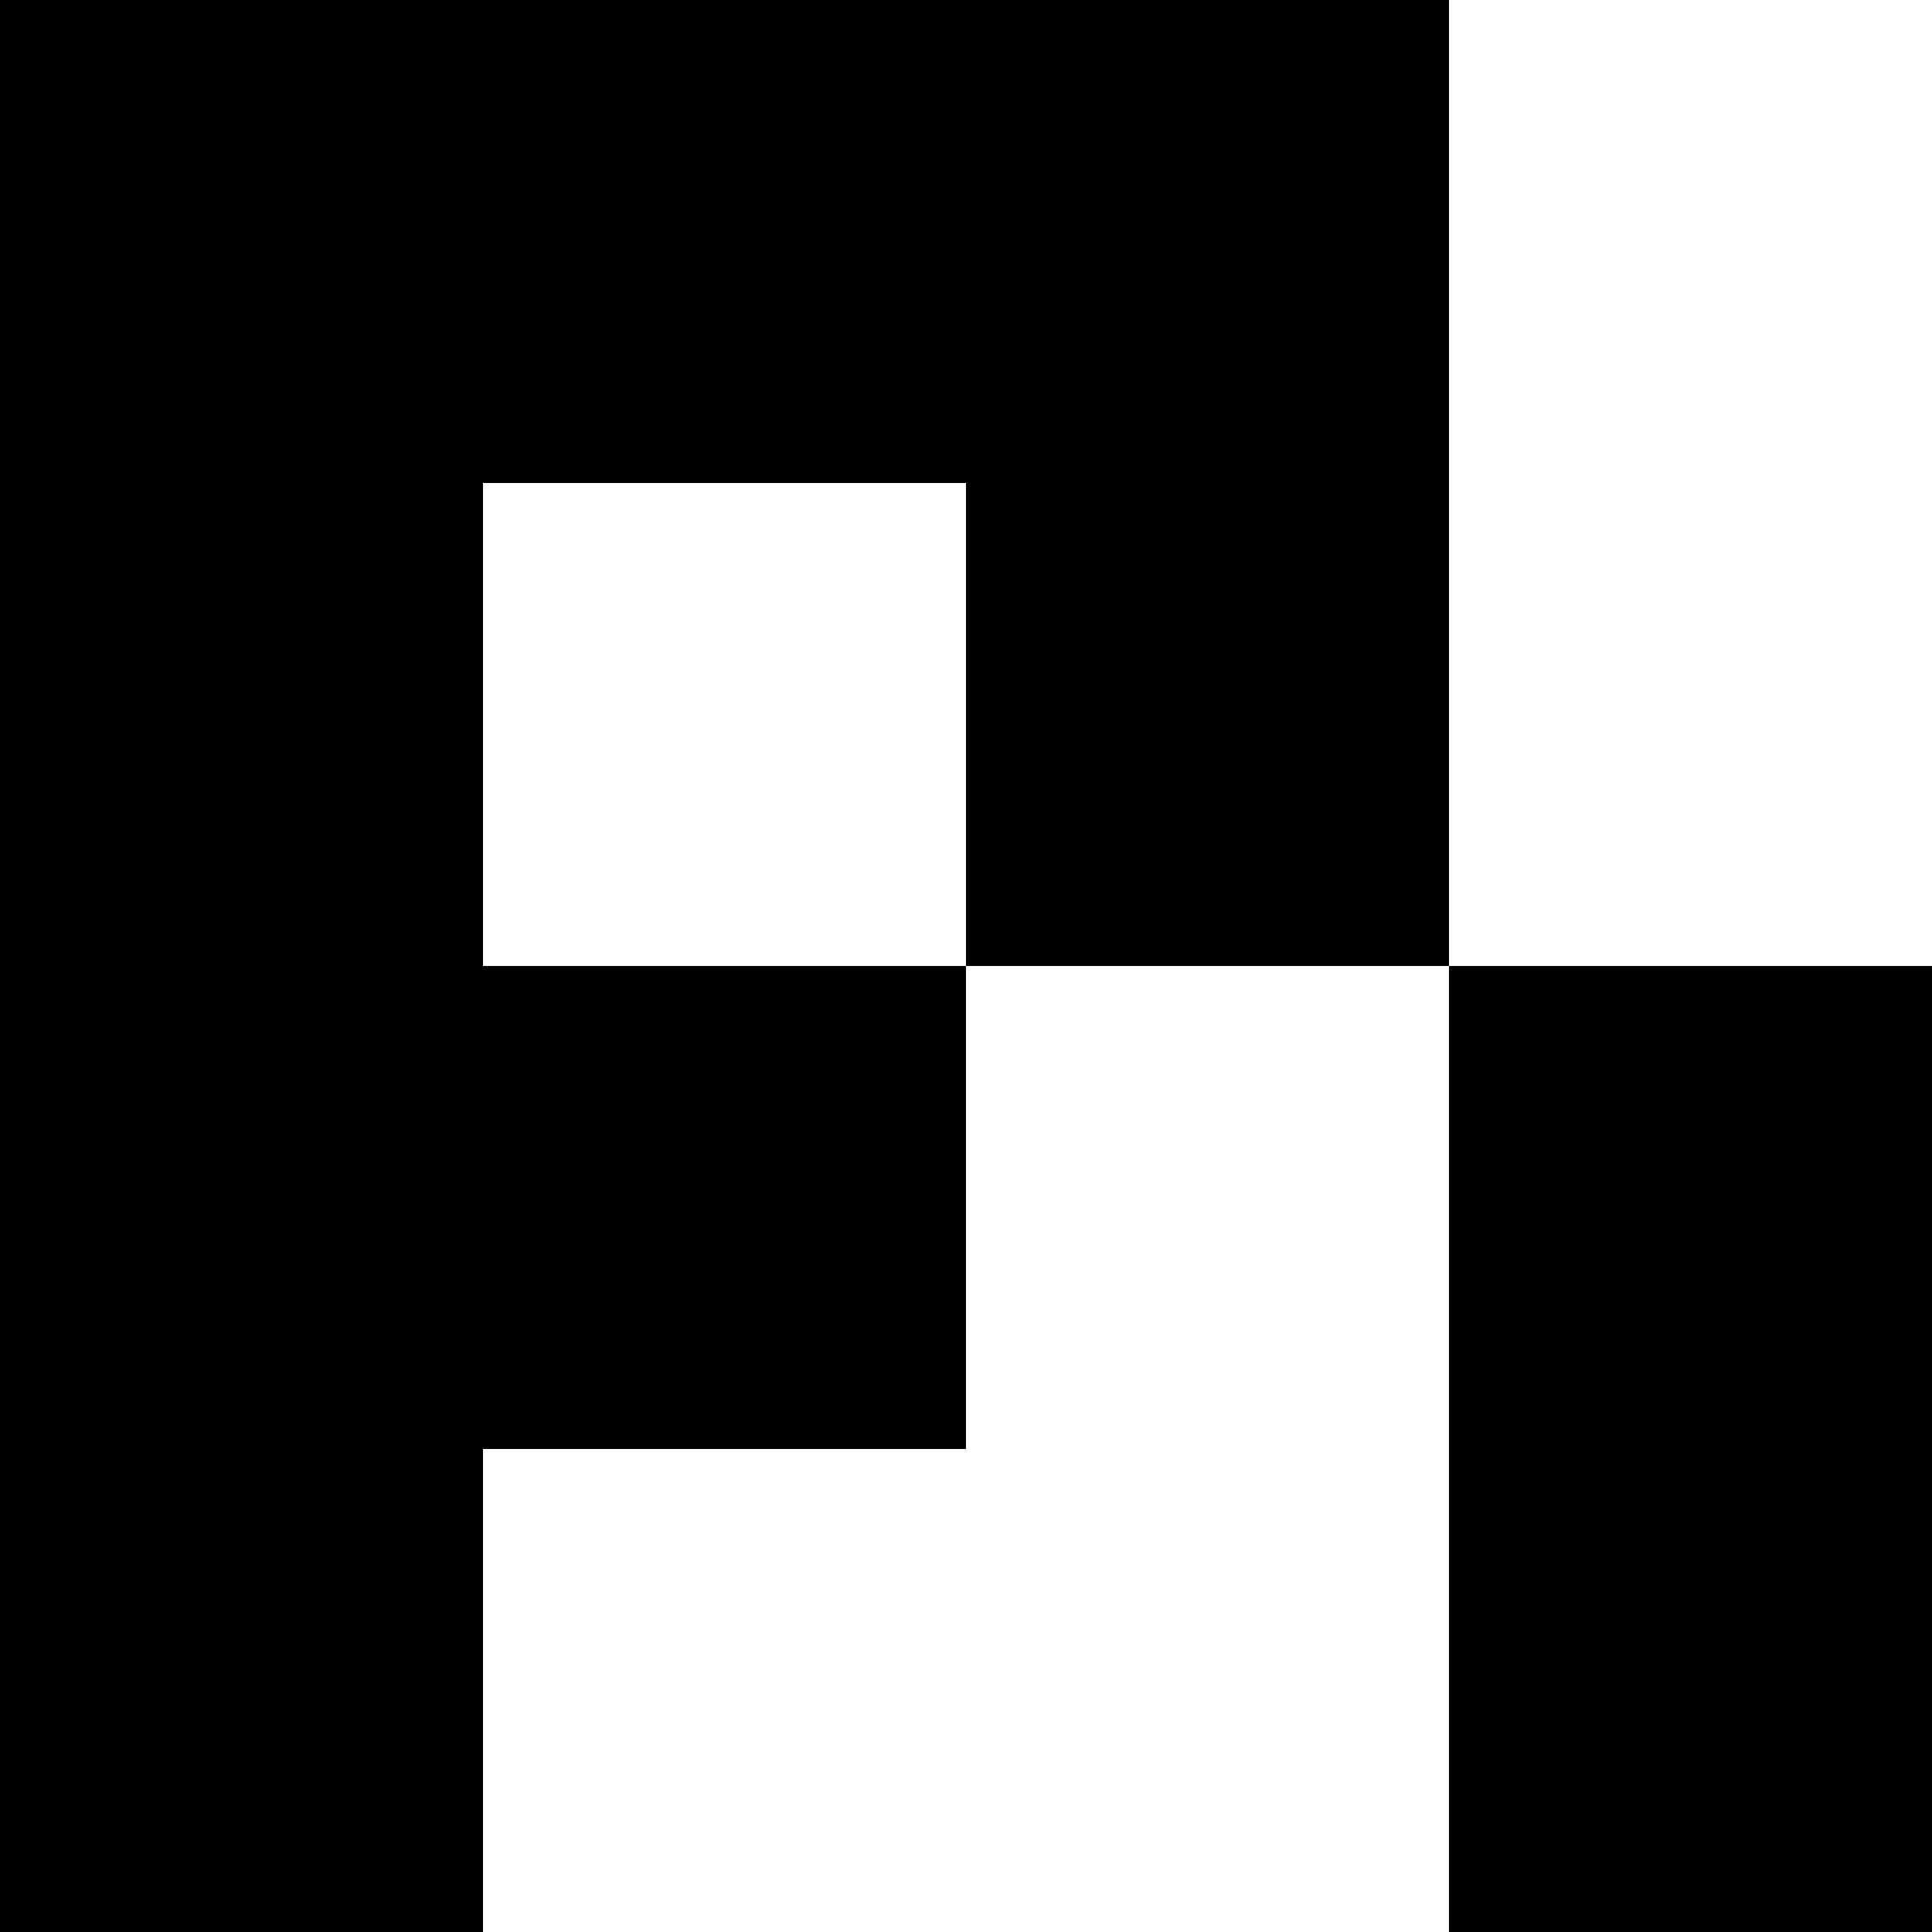
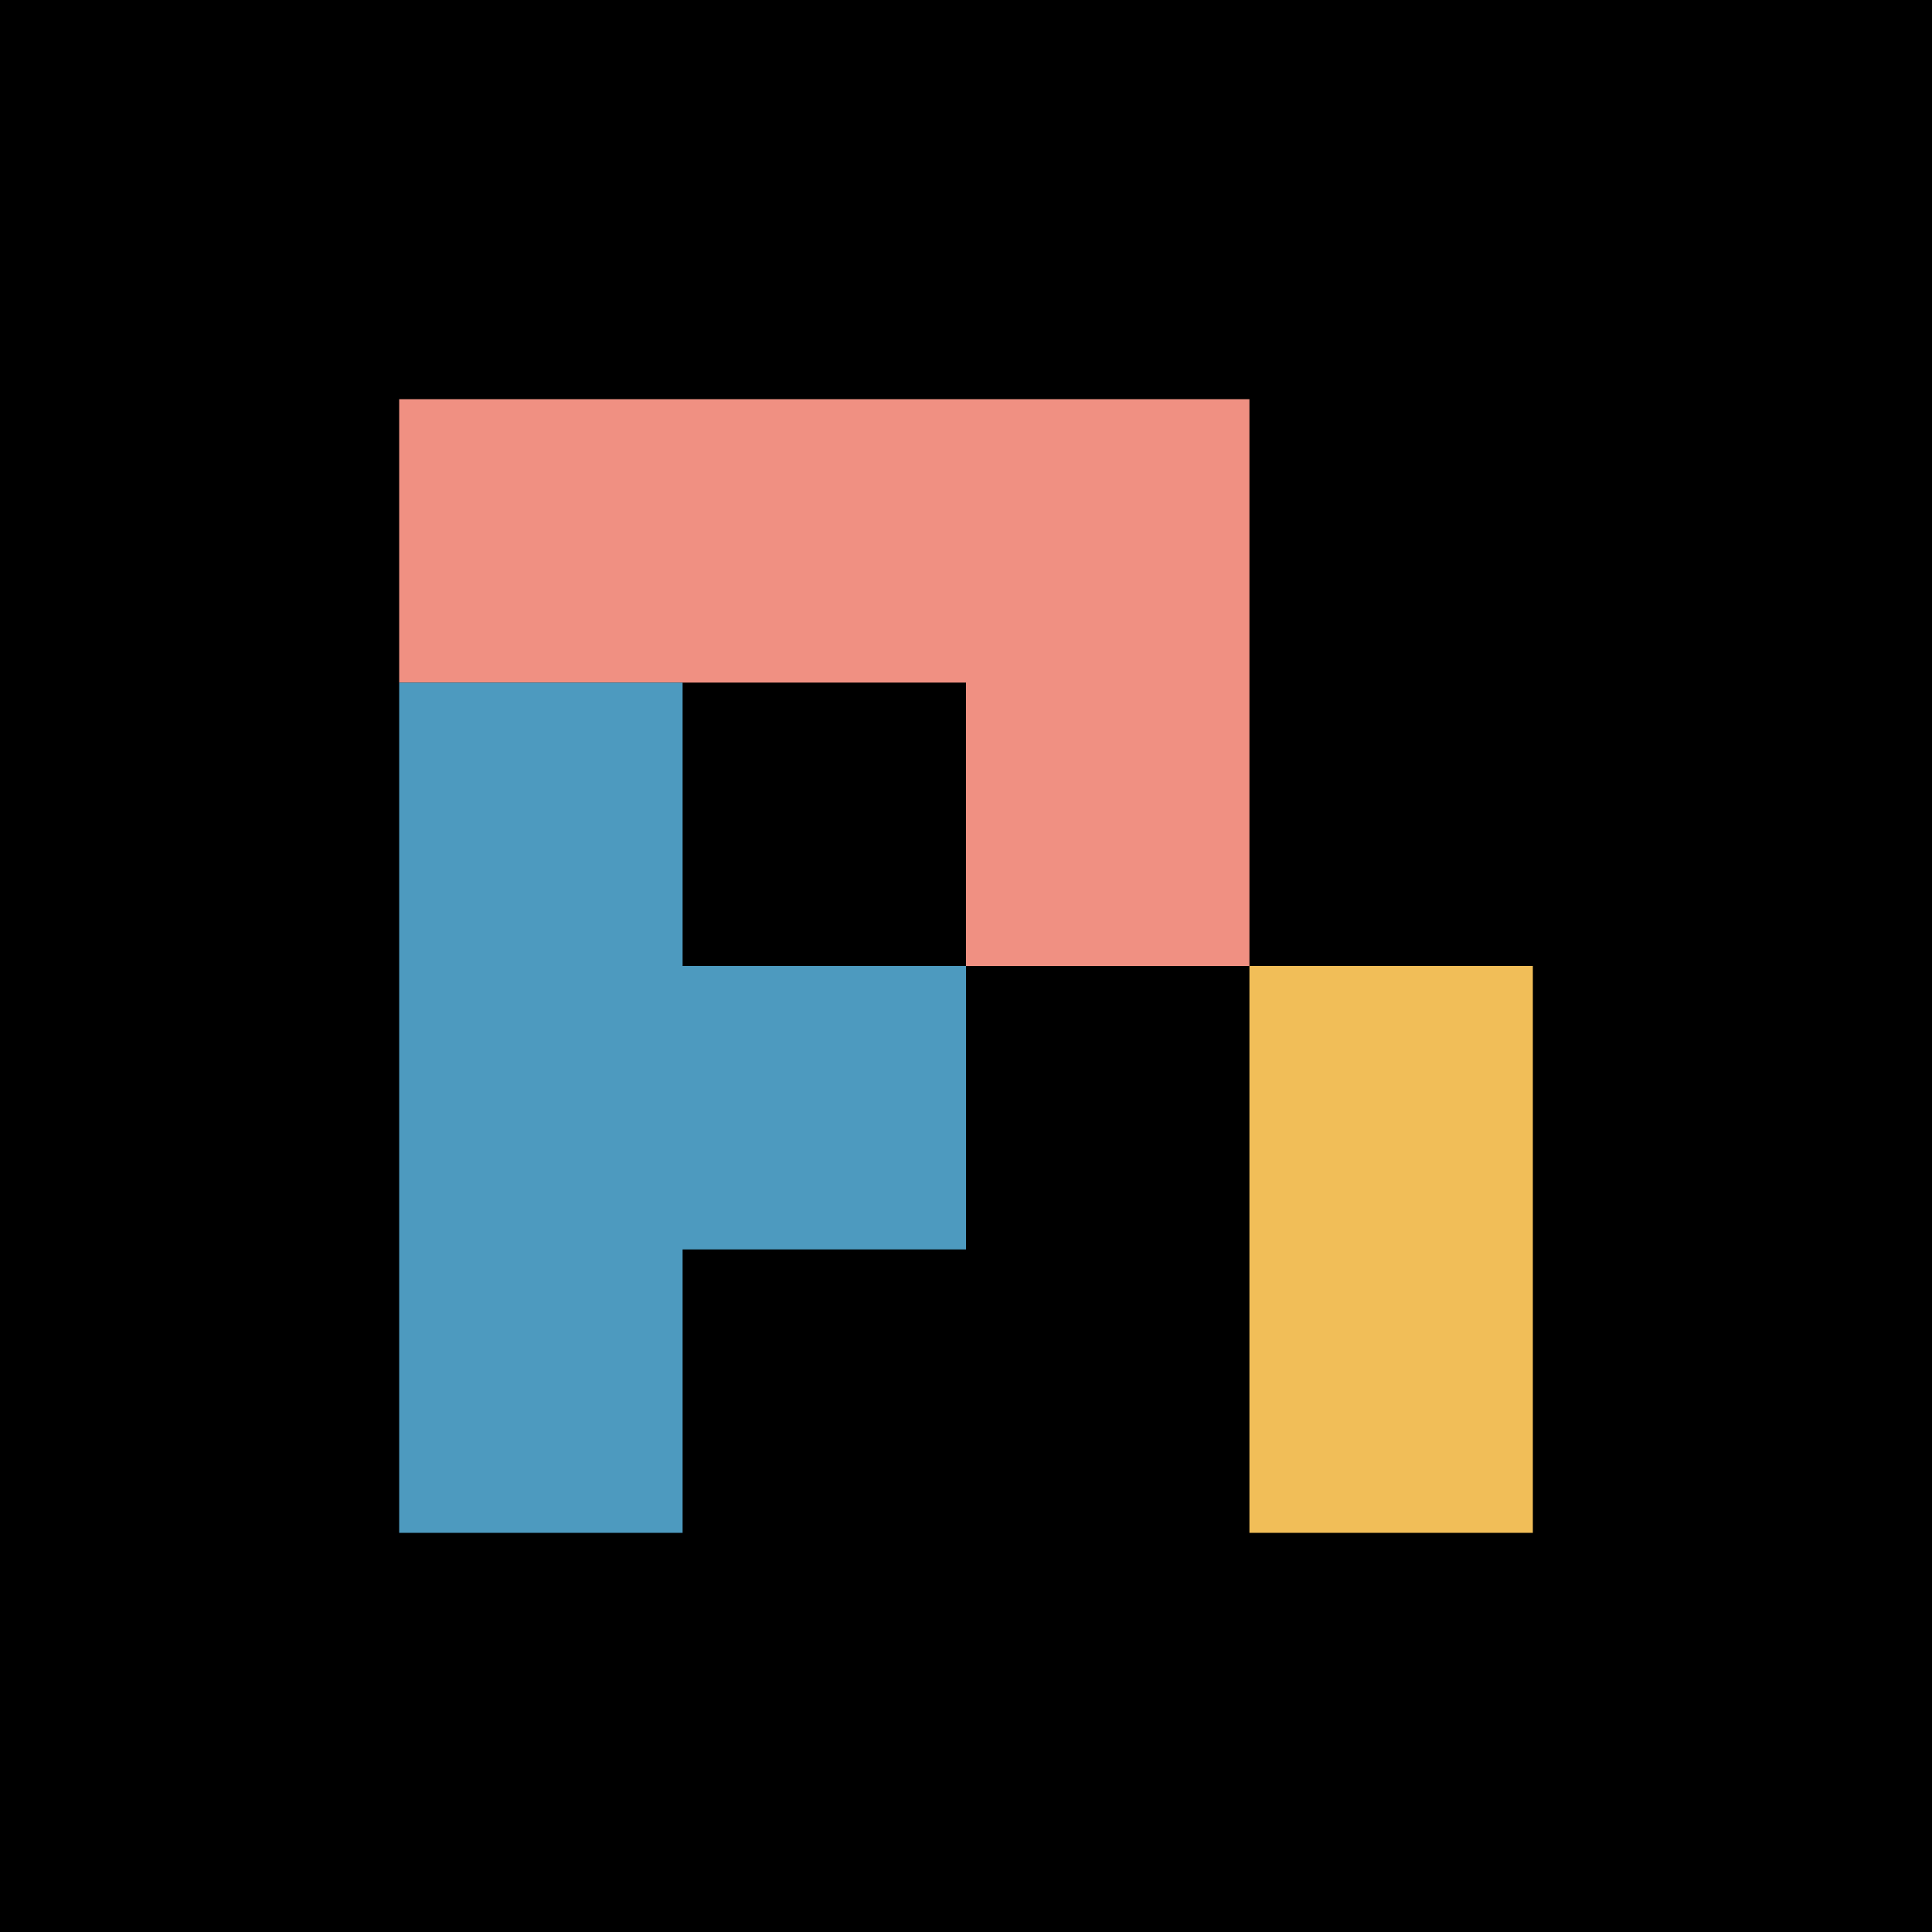
- <svg xmlns="http://www.w3.org/2000/svg" width="256" height="256" viewBox="165.29 165.29 469.43 469.43">
-   <path fill="black" d="M165.29 165.29L517.36 165.29L517.36 400L400 400L400 282.65L165.29 282.65Z" />
-   <path fill="black" d="M165.29 282.65L282.65 282.65L282.65 400L400 400L400 517.36L282.65 517.36L282.65 634.72L165.29 634.72Z" />
-   <path fill="black" d="M517.36 400L634.72 400L634.72 634.72L517.36 634.72Z" />
+ <svg xmlns="http://www.w3.org/2000/svg" width="256" height="256" viewBox="0 0 800 800">
+   <rect width="800" height="800" fill="#000000" />
+   <path fill="#F09082" d="M165.29 165.29L517.36 165.29L517.36 400L400 400L400 282.65L165.29 282.65Z" />
+   <path fill="#4D9ABF" d="M165.29 282.65L282.65 282.65L282.65 400L400 400L400 517.36L282.65 517.36L282.65 634.72L165.29 634.72Z" />
+   <path fill="#F1BE58" d="M517.36 400L634.72 400L634.72 634.72L517.36 634.72Z" />
</svg>
